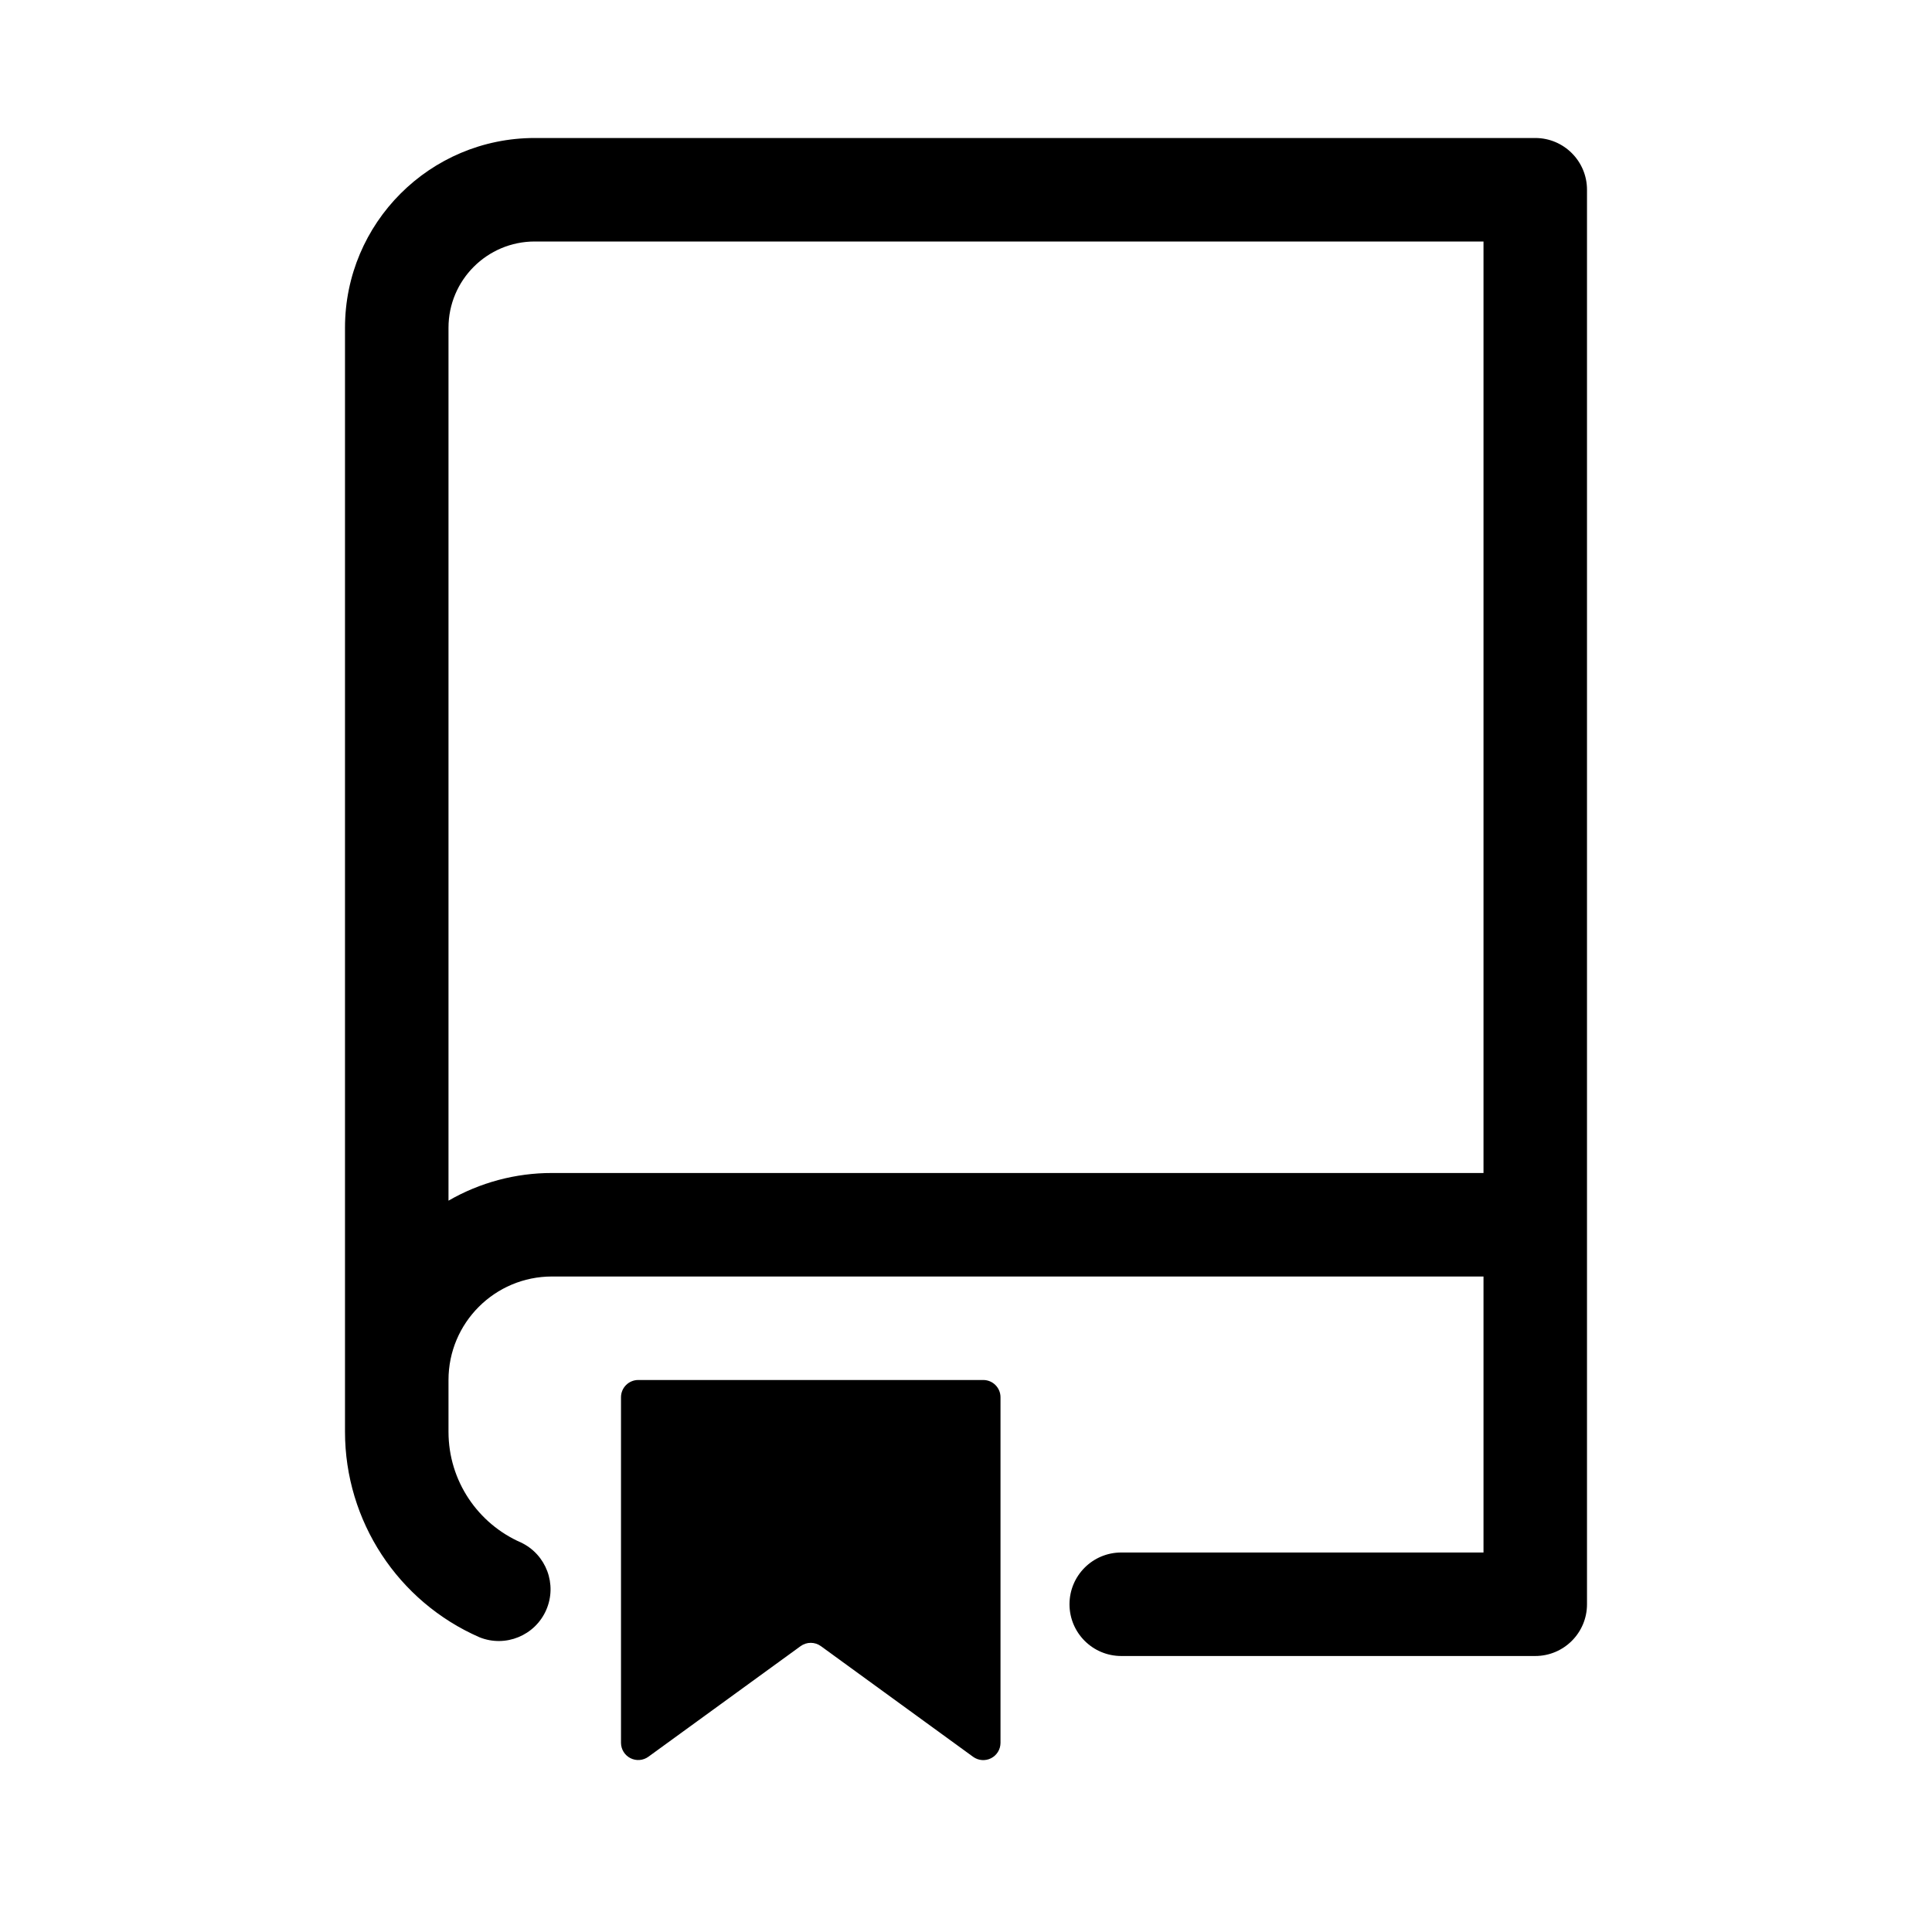
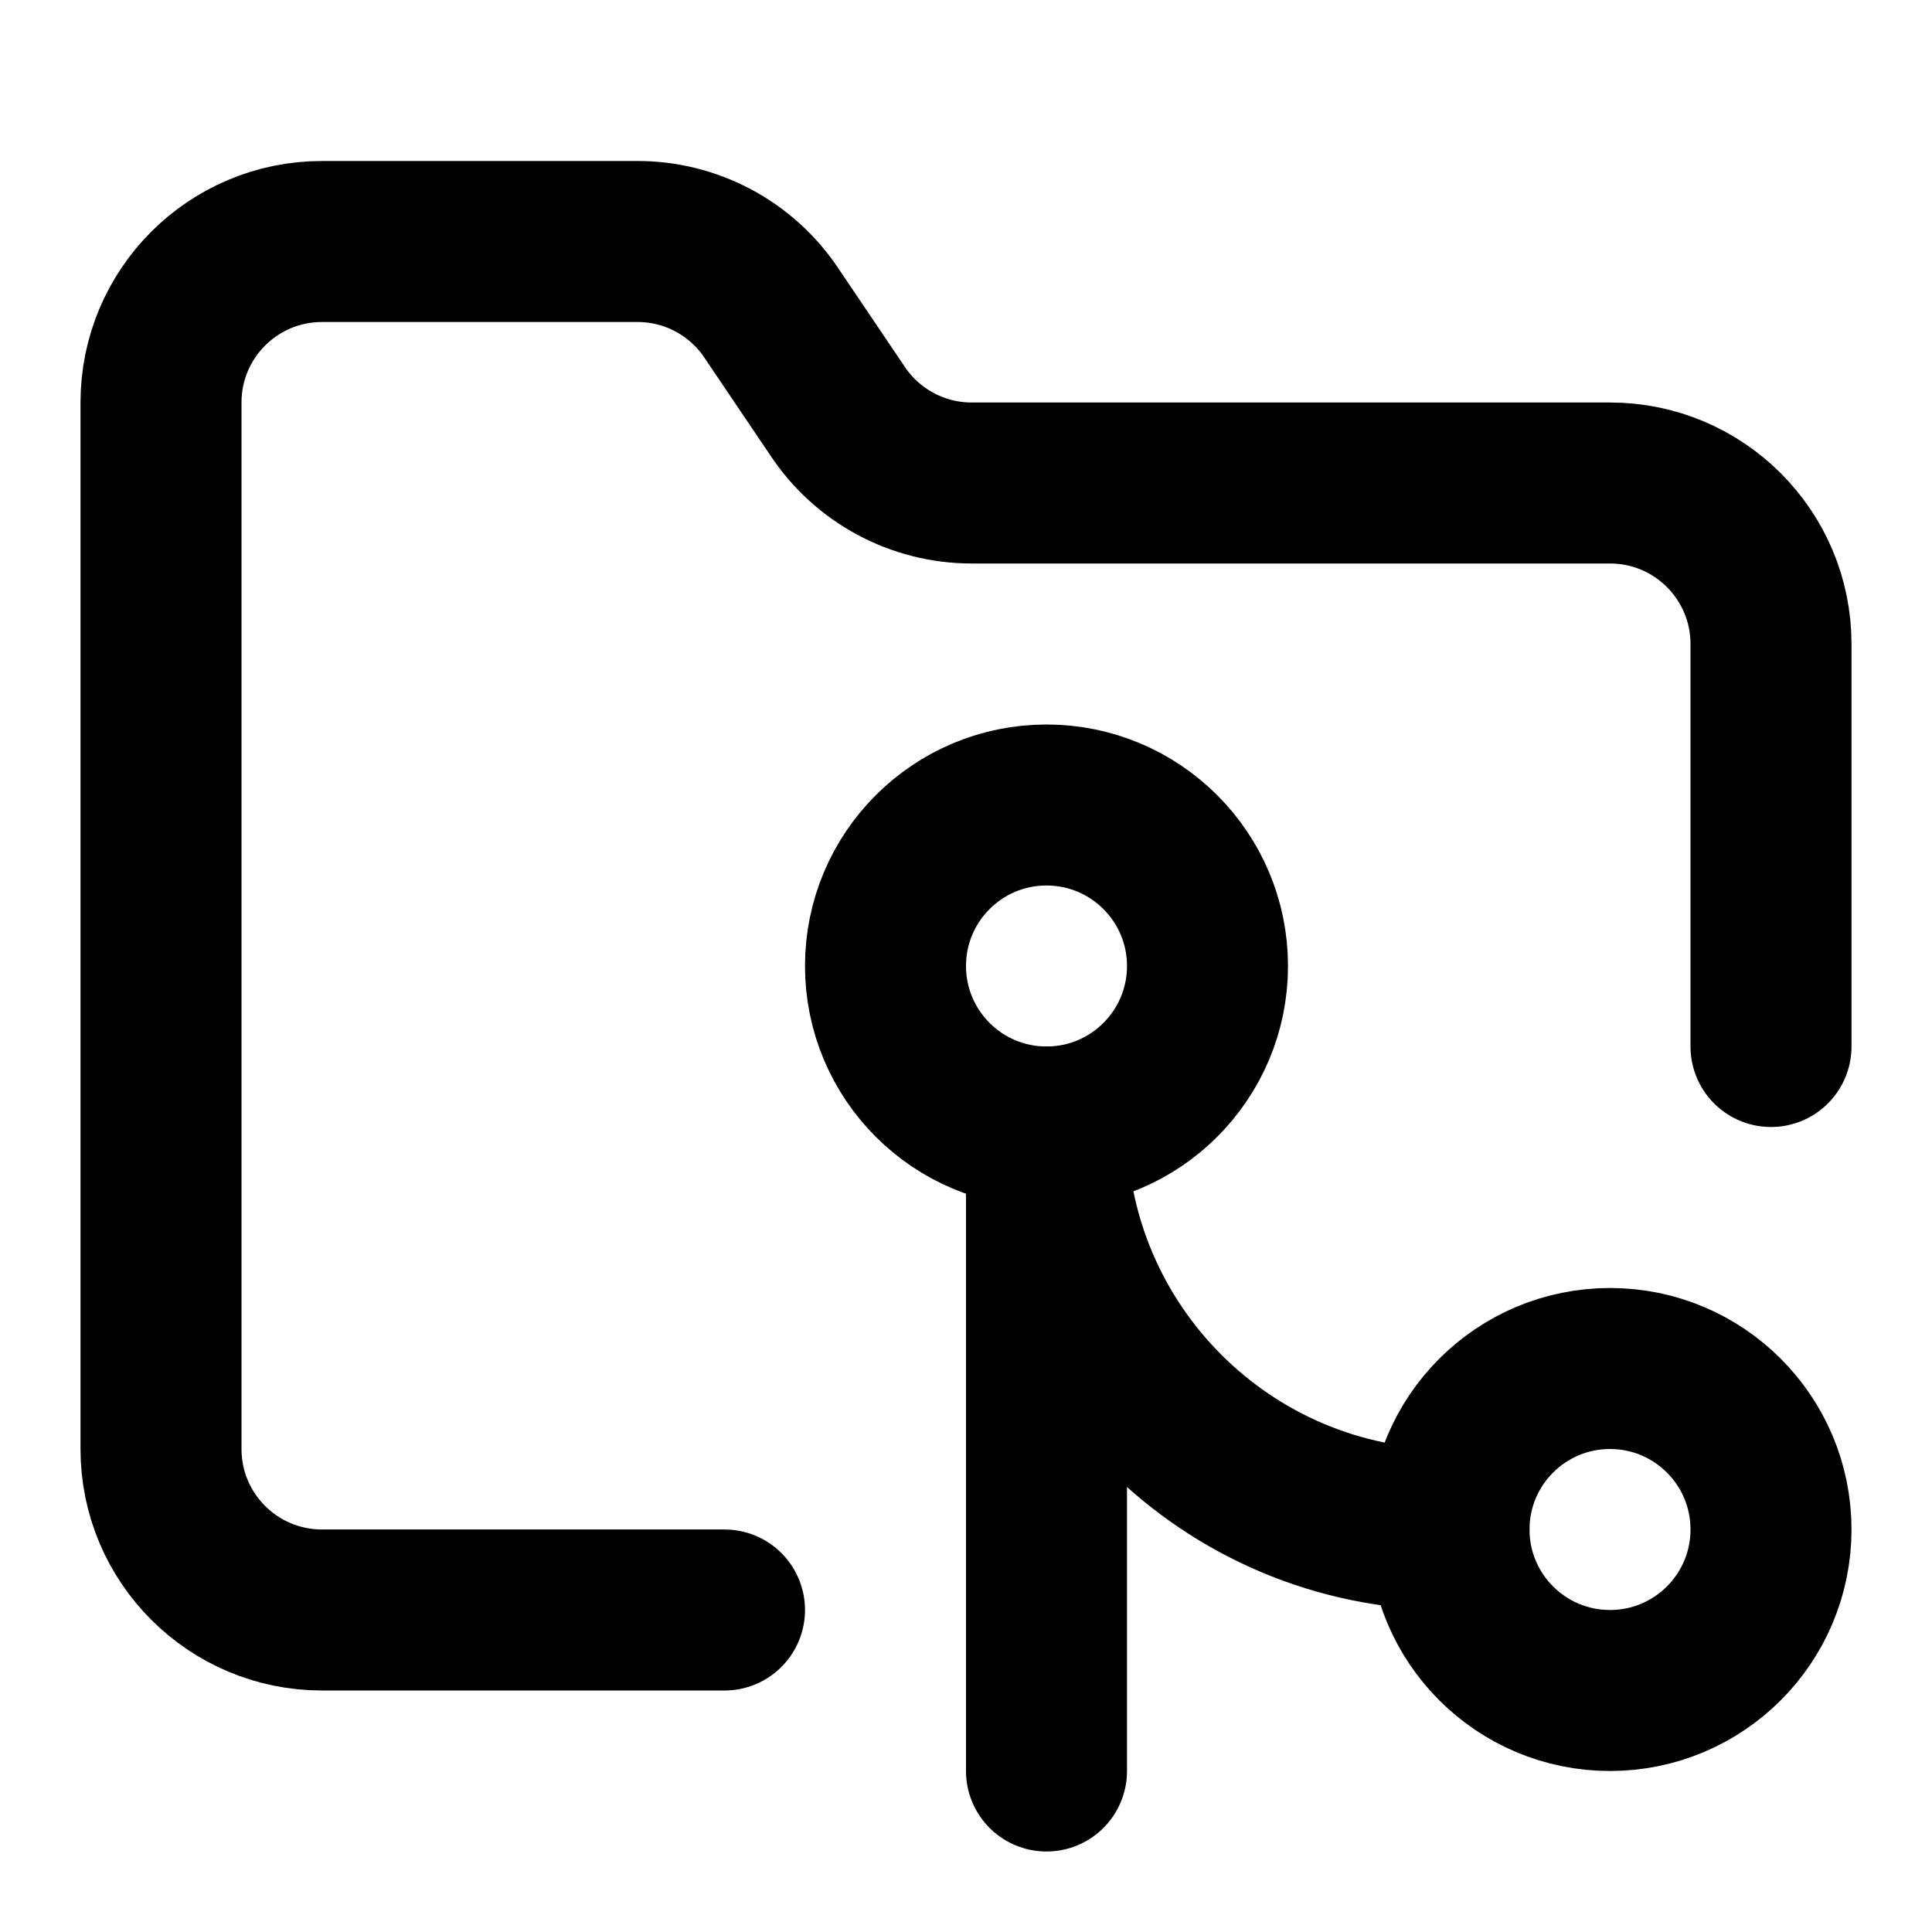
- <svg xmlns="http://www.w3.org/2000/svg" width="24" height="24" viewBox="-2 -2 28 28" fill="#000000">
-   <path d="M3 2.75A2.75 2.75 0 0 1 5.75 0h14.5a.75.75 0 0 1 .75.75v20.5a.75.75 0 0 1-.75.75h-6a.75.75 0 0 1 0-1.5h5.25v-4H6A1.5 1.5 0 0 0 4.5 18v.75c0 .716.43 1.334 1.05 1.605a.75.75 0 0 1-.6 1.374A3.251 3.251 0 0 1 3 18.75ZM19.5 1.5H5.75c-.69 0-1.25.56-1.25 1.25v12.651A2.989 2.989 0 0 1 6 15h13.5Z" />
-   <path d="M7 18.25a.25.25 0 0 1 .25-.25h5a.25.25 0 0 1 .25.25v5.01a.25.25 0 0 1-.397.201l-2.206-1.604a.25.25 0 0 0-.294 0L7.397 23.46a.25.25 0 0 1-.397-.2v-5.01Z" />
+ <svg xmlns="http://www.w3.org/2000/svg" width="24" height="24" viewBox="0 0 24 24" fill="none" stroke="#000000" stroke-width="2" stroke-linecap="round" stroke-linejoin="round">
+   <path d="M18 19a5 5 0 0 1-5-5v8" />
+   <path d="M9 20H4a2 2 0 0 1-2-2V5a2 2 0 0 1 2-2h3.9a2 2 0 0 1 1.69.9l.81 1.2a2 2 0 0 0 1.67.9H20a2 2 0 0 1 2 2v5" />
+   <circle cx="13" cy="12" r="2" />
+   <circle cx="20" cy="19" r="2" />
</svg>
